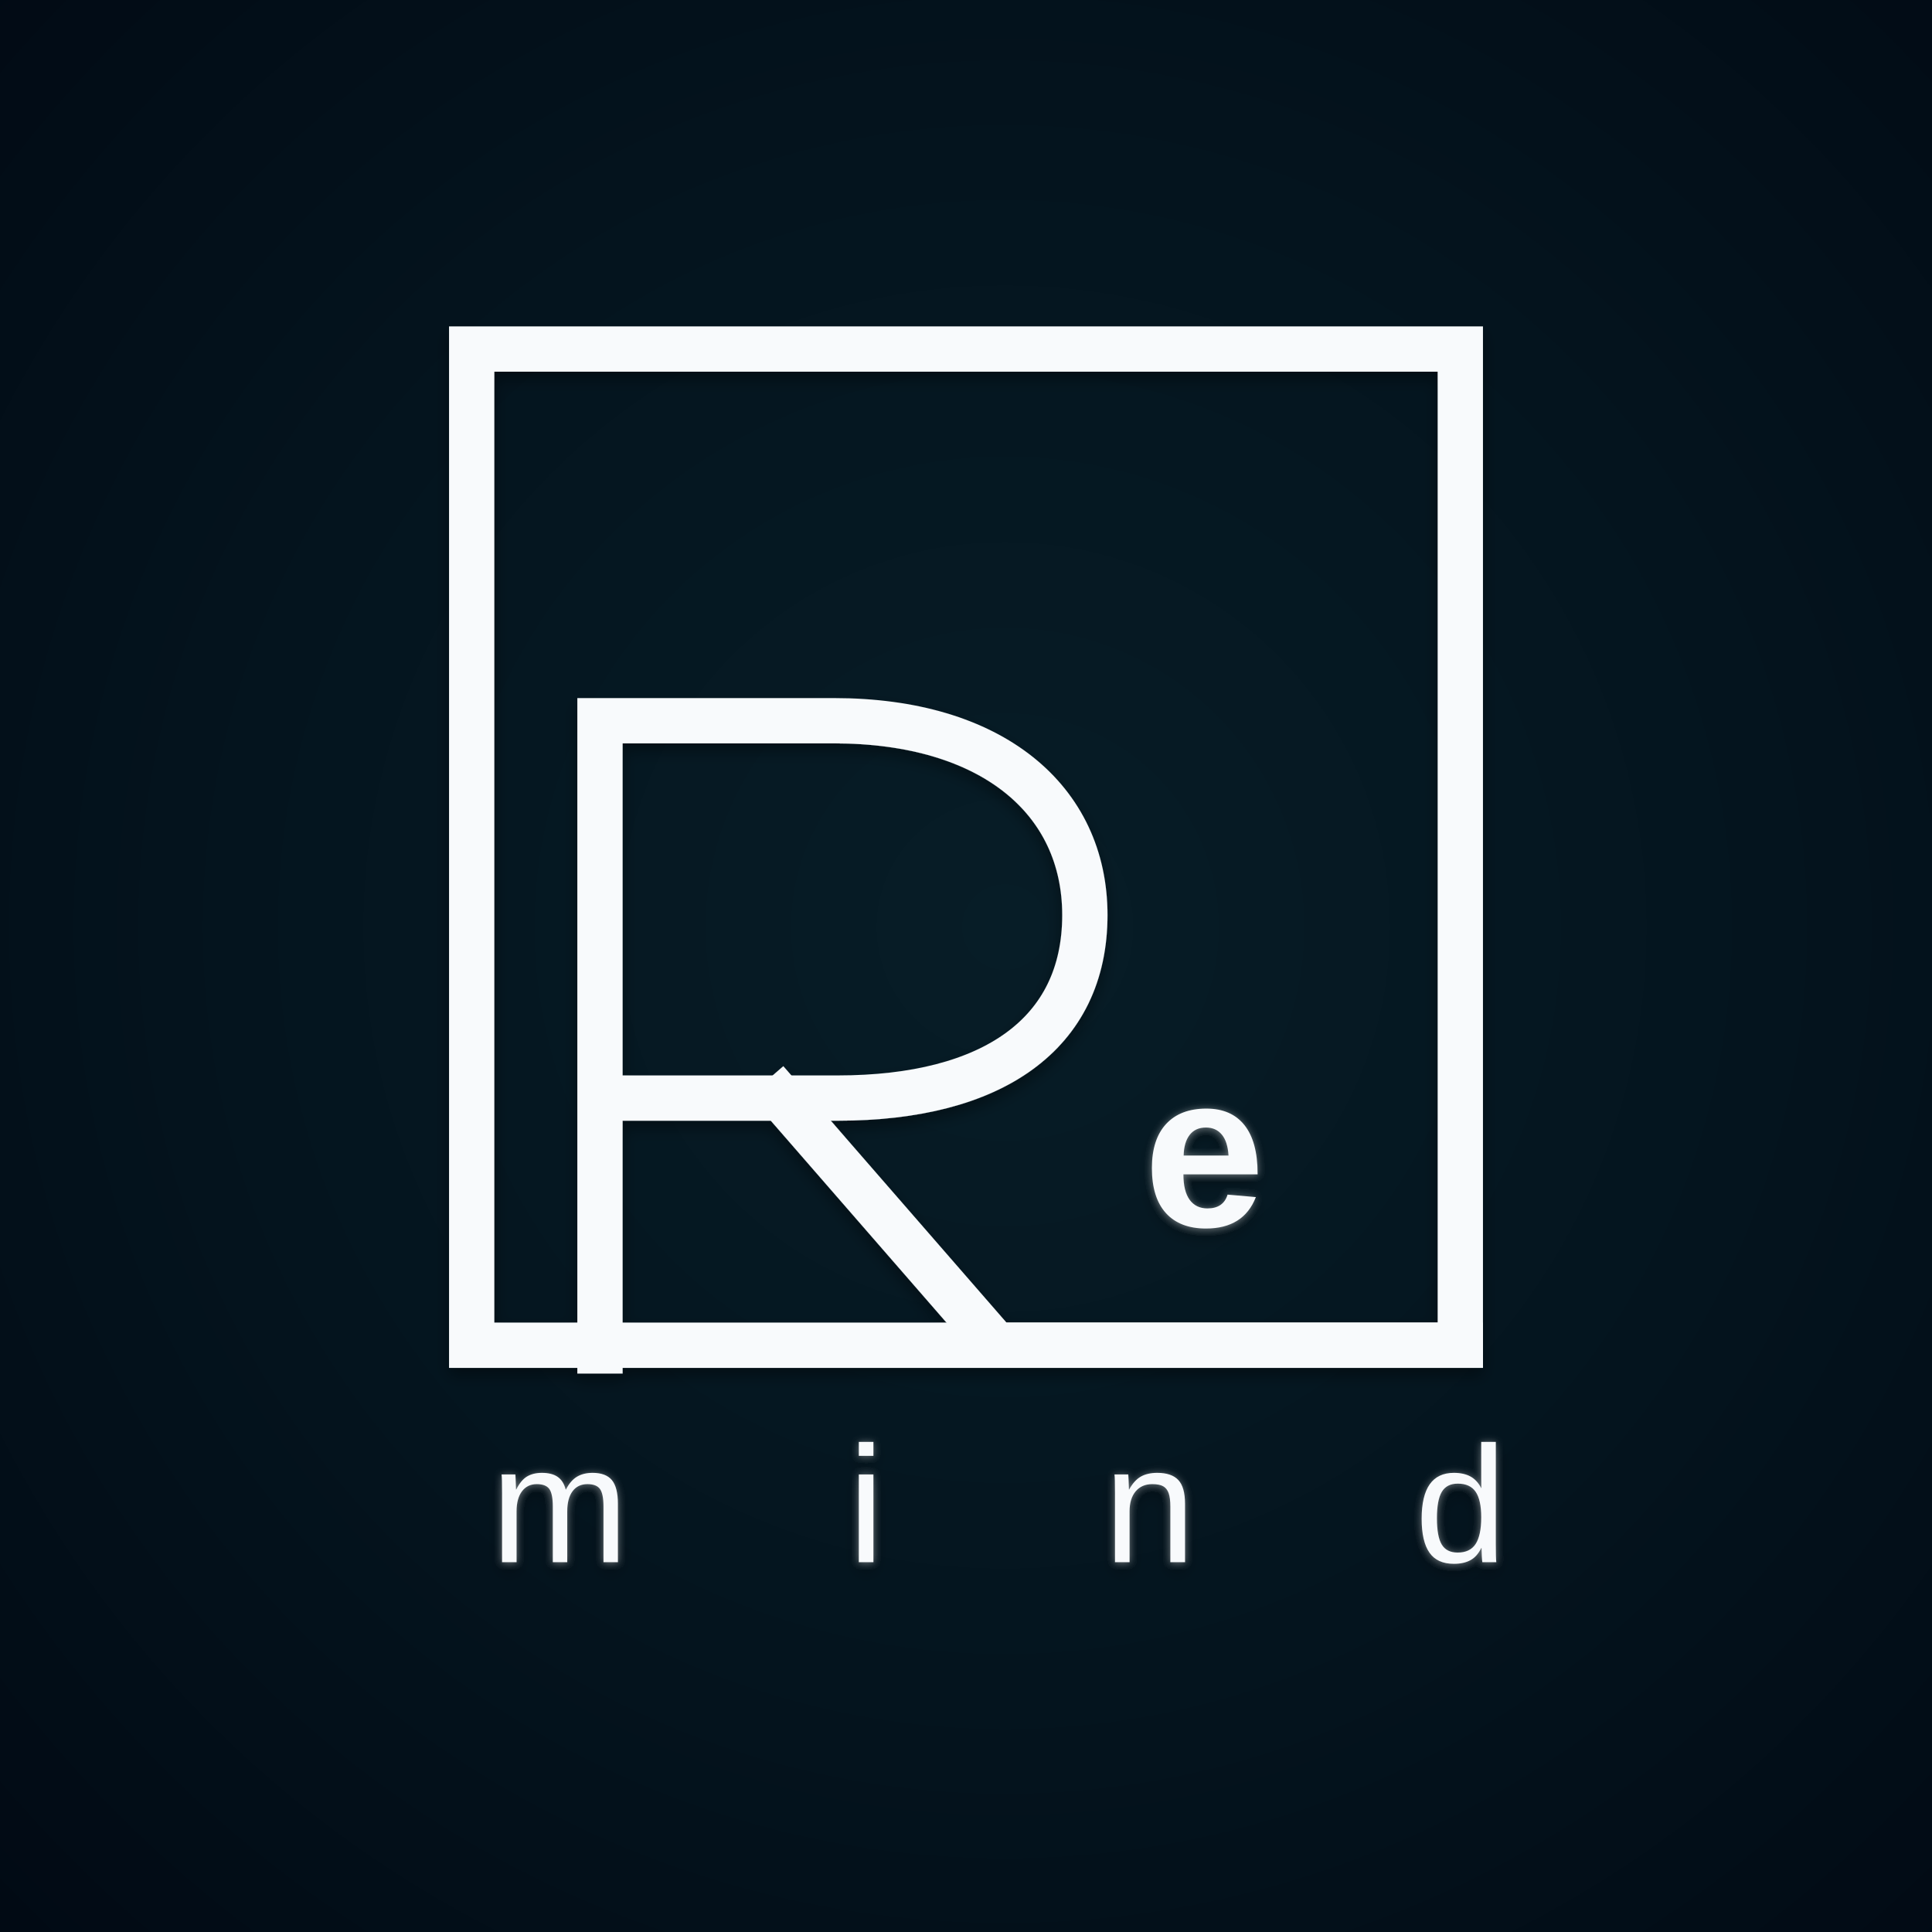
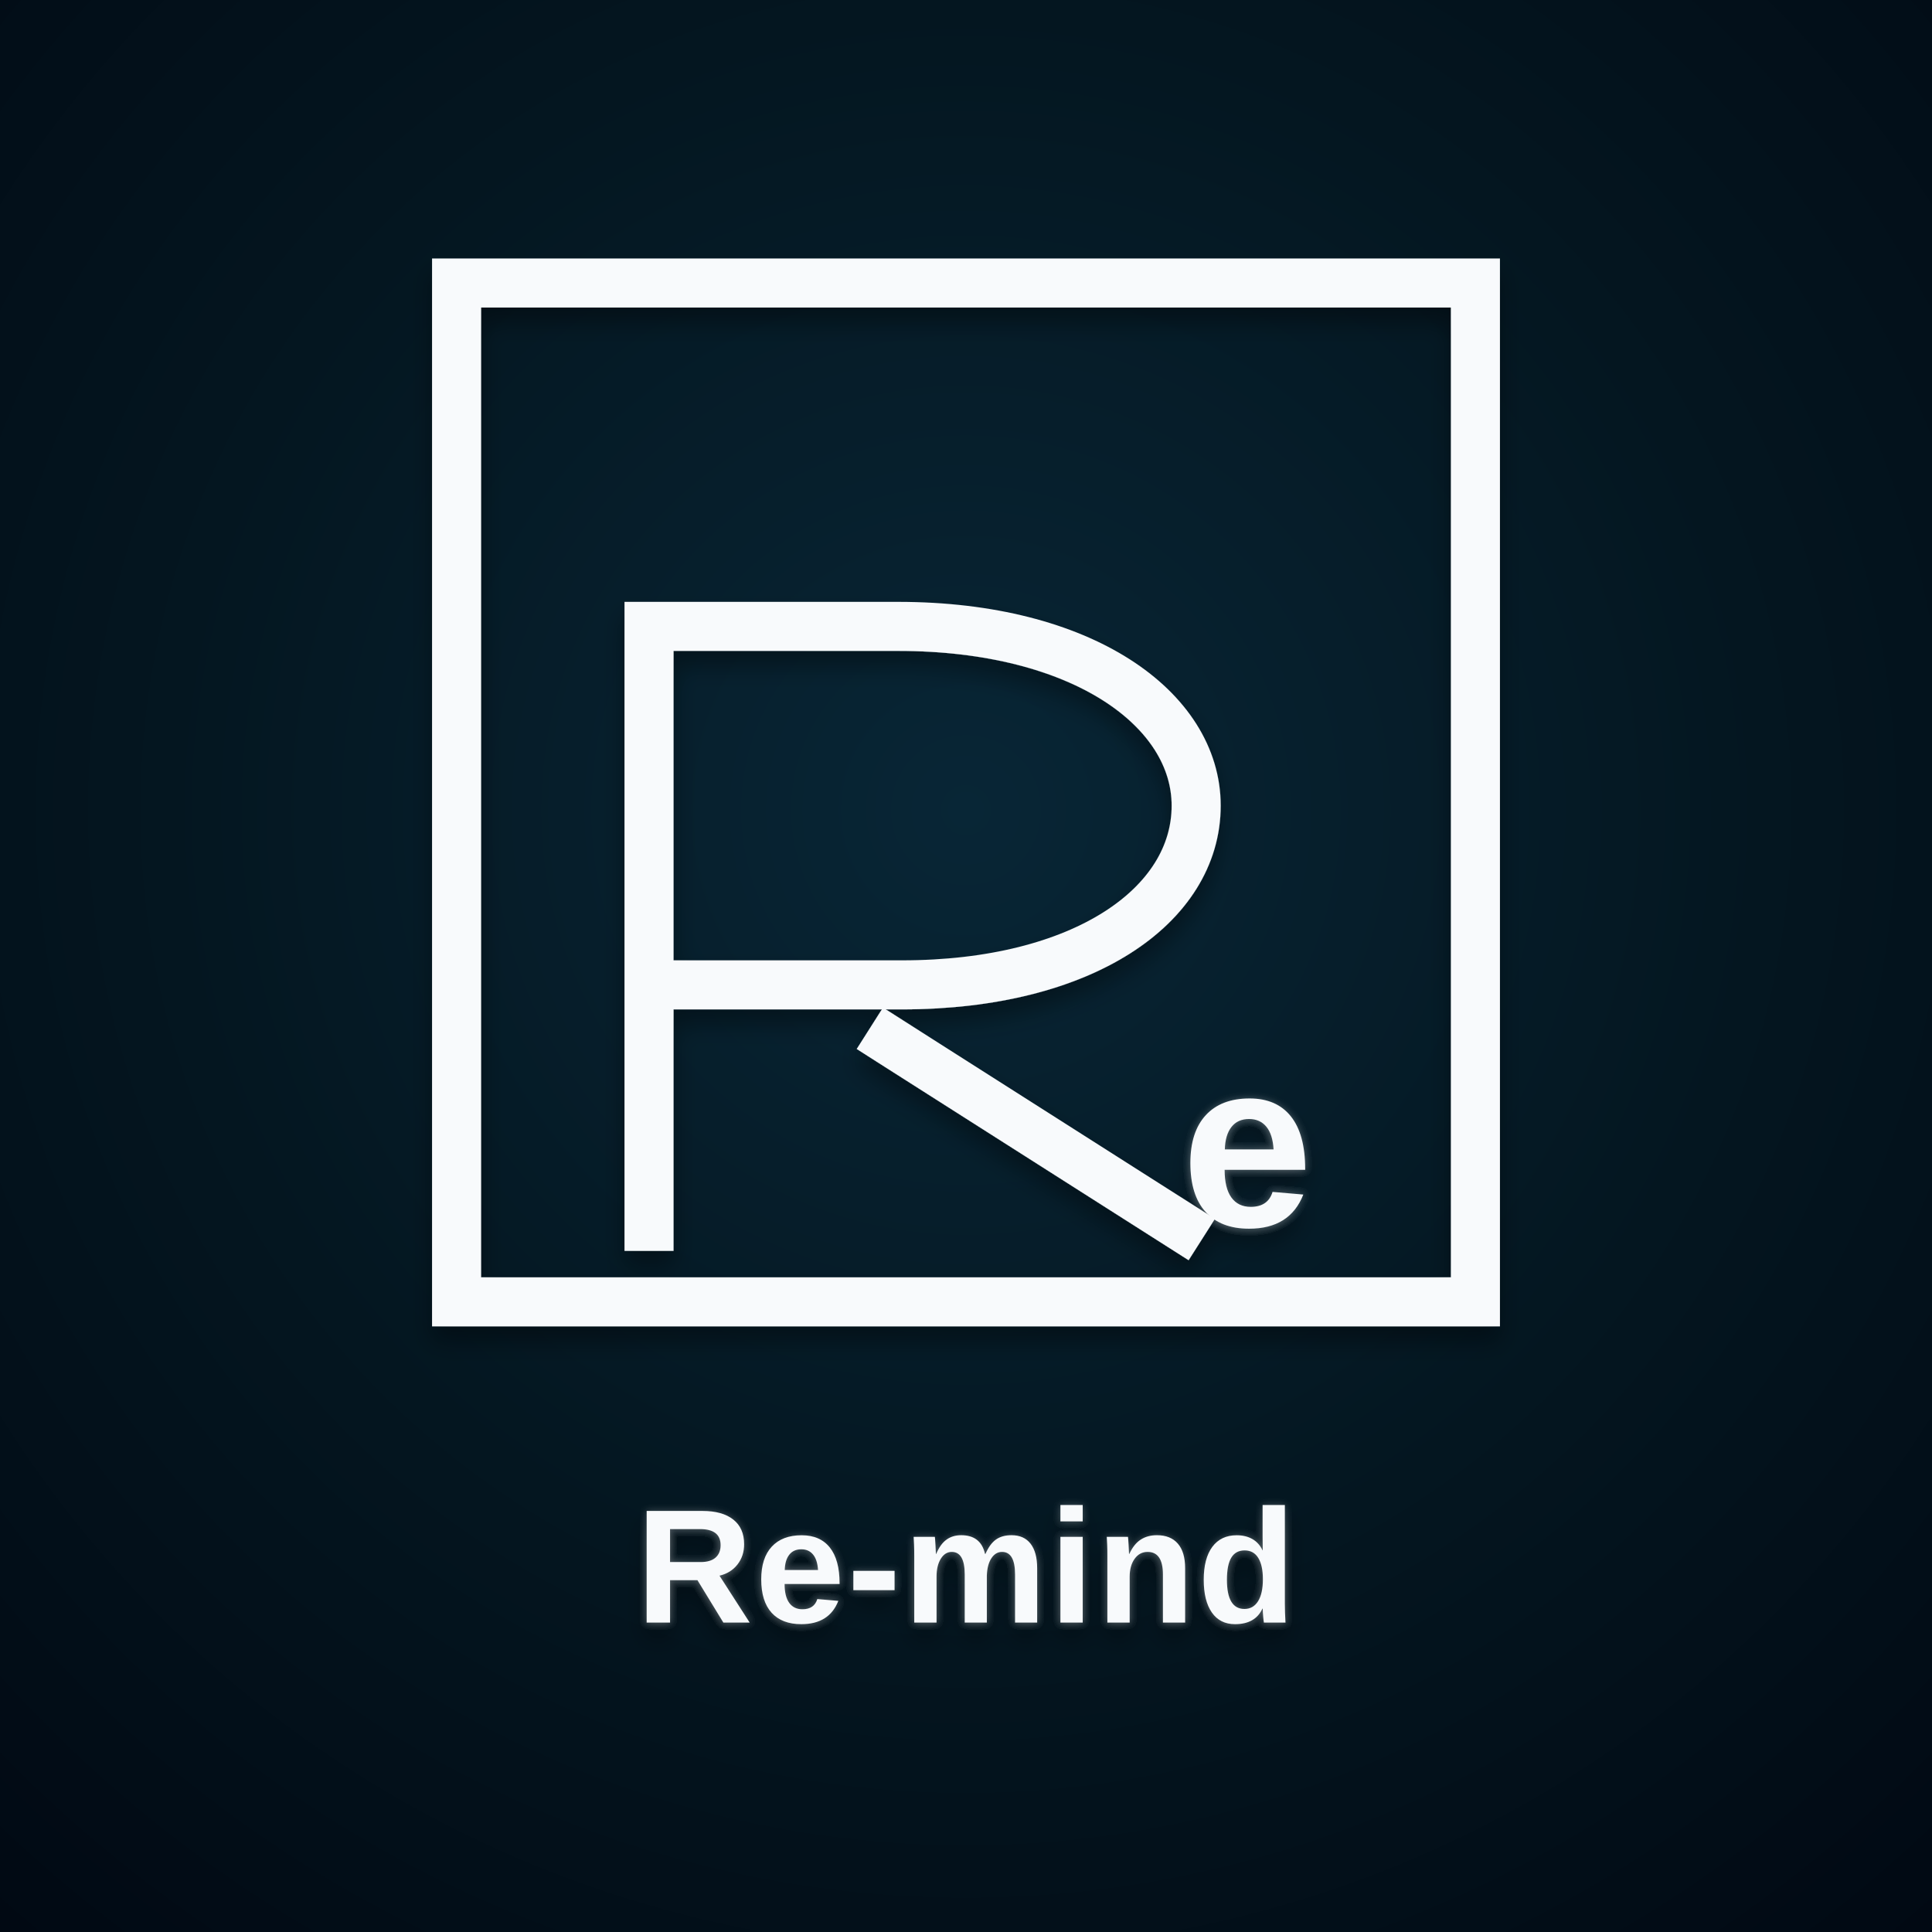
<svg xmlns="http://www.w3.org/2000/svg" width="1024" height="1024" viewBox="0 0 1024 1024">
  <defs>
-     <radialGradient id="bg" cx="52%" cy="48%" r="76%">
-       <stop offset="0" stop-color="#071d27" />
-       <stop offset="0.52" stop-color="#04141e" />
+     <radialGradient id="bg" cx="50%" cy="42%" r="76%">
+       <stop offset="0" stop-color="#082636" />
+       <stop offset="0.54" stop-color="#041620" />
      <stop offset="1" stop-color="#010913" />
    </radialGradient>
    <filter id="softShadow" x="-20%" y="-20%" width="140%" height="140%">
-       <feDropShadow dx="0" dy="4" stdDeviation="4" flood-color="#000" flood-opacity="0.38" />
+       <feDropShadow dx="0" dy="8" stdDeviation="6" flood-color="#000" flood-opacity="0.36" />
    </filter>
    <filter id="glow" x="-20%" y="-20%" width="140%" height="140%">
-       <feDropShadow dx="0" dy="0" stdDeviation="1.8" flood-color="#fff" flood-opacity="0.32" />
+       <feDropShadow dx="0" dy="0" stdDeviation="1.8" flood-color="#fff" flood-opacity="0.24" />
    </filter>
  </defs>
  <rect width="1024" height="1024" fill="url(#bg)" />
  <g filter="url(#softShadow)">
-     <rect x="250" y="185" width="524" height="528" fill="none" stroke="#f8fafc" stroke-width="24" />
-     <path d="M318 716 V382 H442 C526 382 575 424 575 485 C575 548 526 582 444 582 H318" fill="none" stroke="#f8fafc" stroke-width="24" stroke-linecap="square" stroke-linejoin="miter" />
-     <path d="M414 582 L528 713 H774" fill="none" stroke="#f8fafc" stroke-width="24" stroke-linecap="square" stroke-linejoin="miter" />
-     <text x="606" y="650" fill="#f8fafc" font-family="Arial, Helvetica, sans-serif" font-size="116" font-weight="700" filter="url(#glow)">e</text>
-     <text x="260" y="828" fill="#f8fafc" font-family="Arial, Helvetica, sans-serif" font-size="88" font-weight="500" letter-spacing="116" filter="url(#glow)">mind</text>
+     <rect x="242" y="150" width="540" height="540" fill="none" stroke="#f8fafc" stroke-width="26" />
+     <path d="M344 650V332H476C574 332 634 376 634 427C634 480 574 522 478 522H344" fill="none" stroke="#f8fafc" stroke-width="26" stroke-linecap="square" stroke-linejoin="miter" />
+     <path d="M472 552L626 650" fill="none" stroke="#f8fafc" stroke-width="26" stroke-linecap="square" stroke-linejoin="miter" />
+     <text x="626" y="650" fill="#f8fafc" font-family="Arial, Helvetica, sans-serif" font-size="126" font-weight="700" filter="url(#glow)">e</text>
+     <text x="512" y="860" fill="#f8fafc" font-family="Arial, Helvetica, sans-serif" font-size="86" font-weight="600" text-anchor="middle" letter-spacing="1" filter="url(#glow)">Re-mind</text>
  </g>
</svg>
